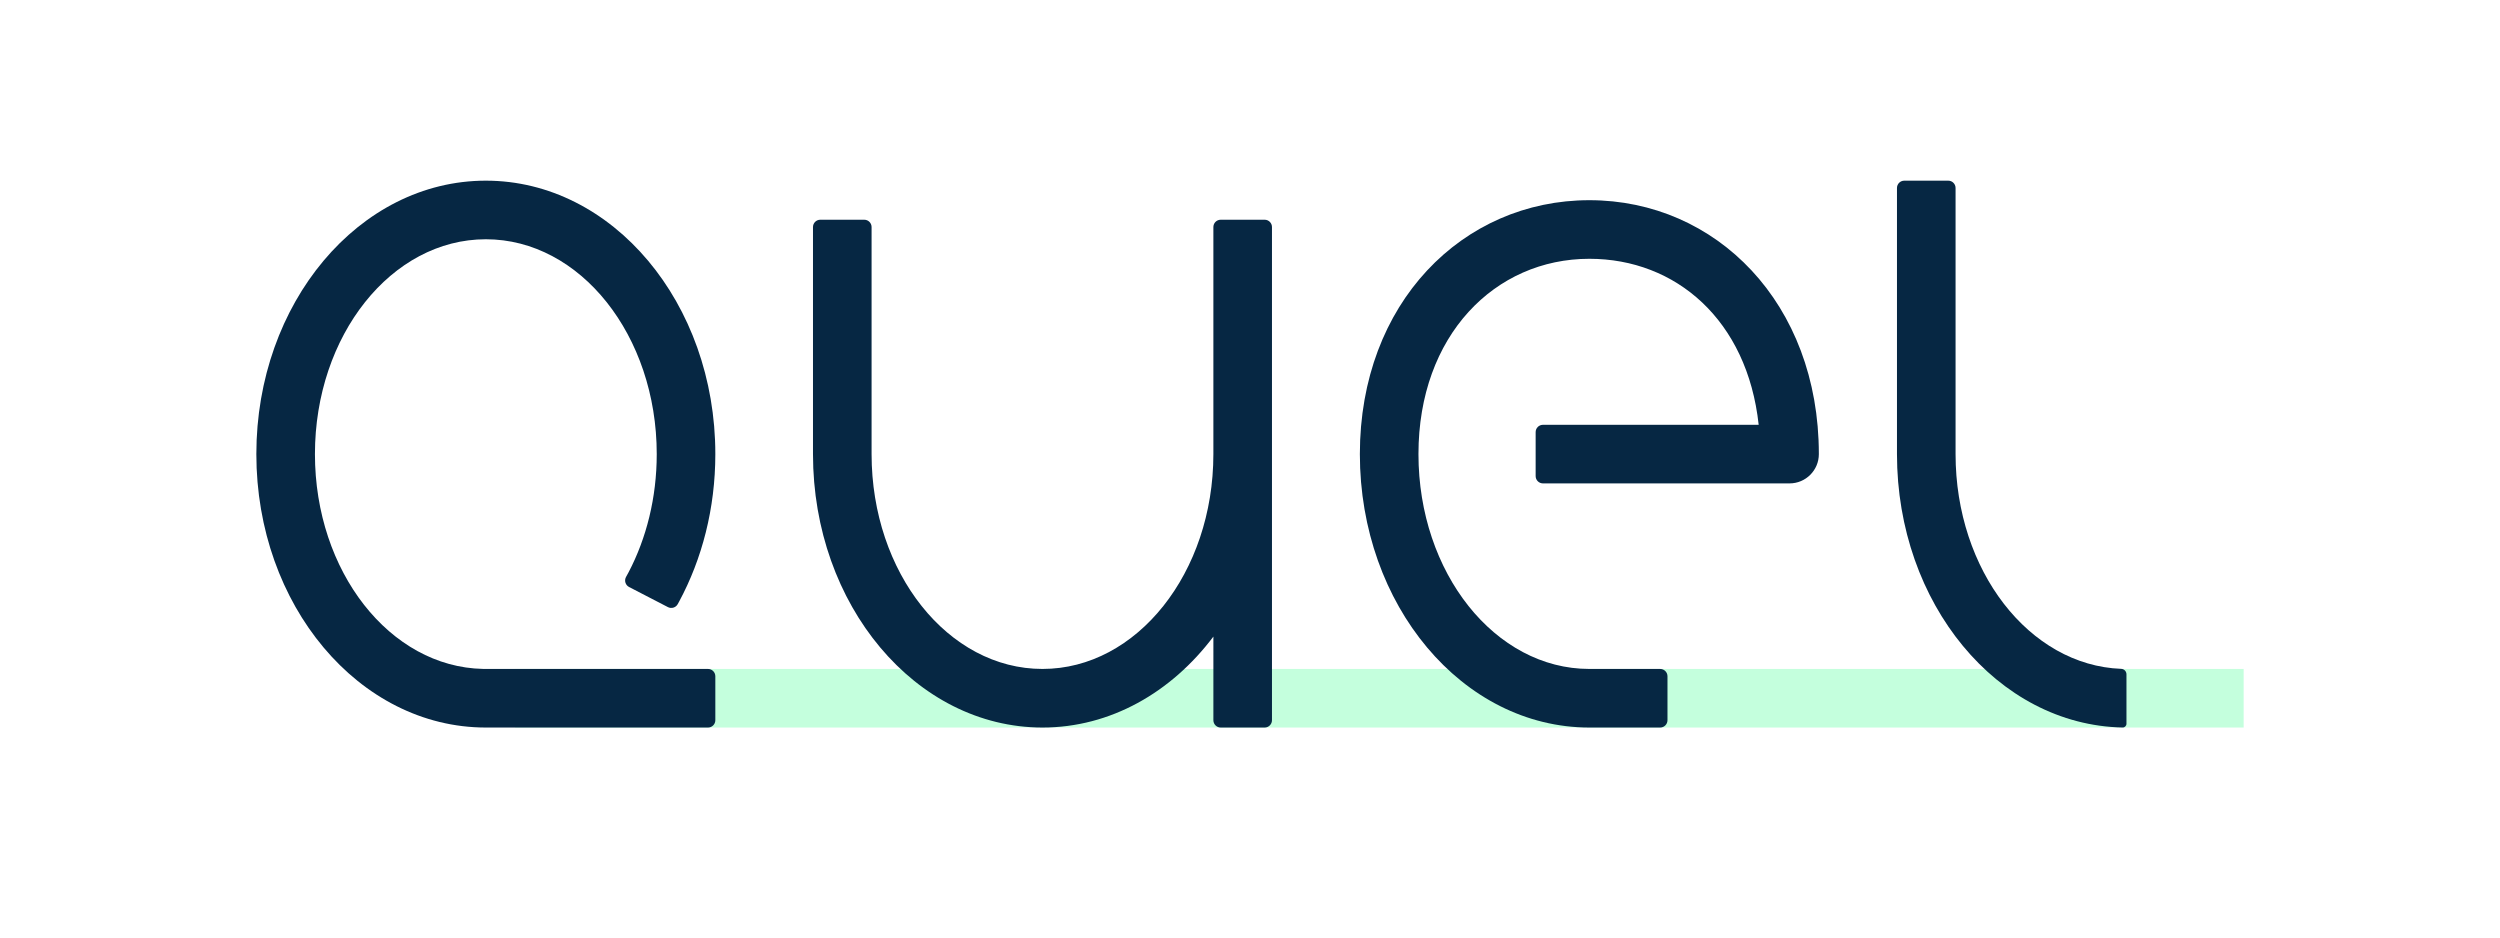
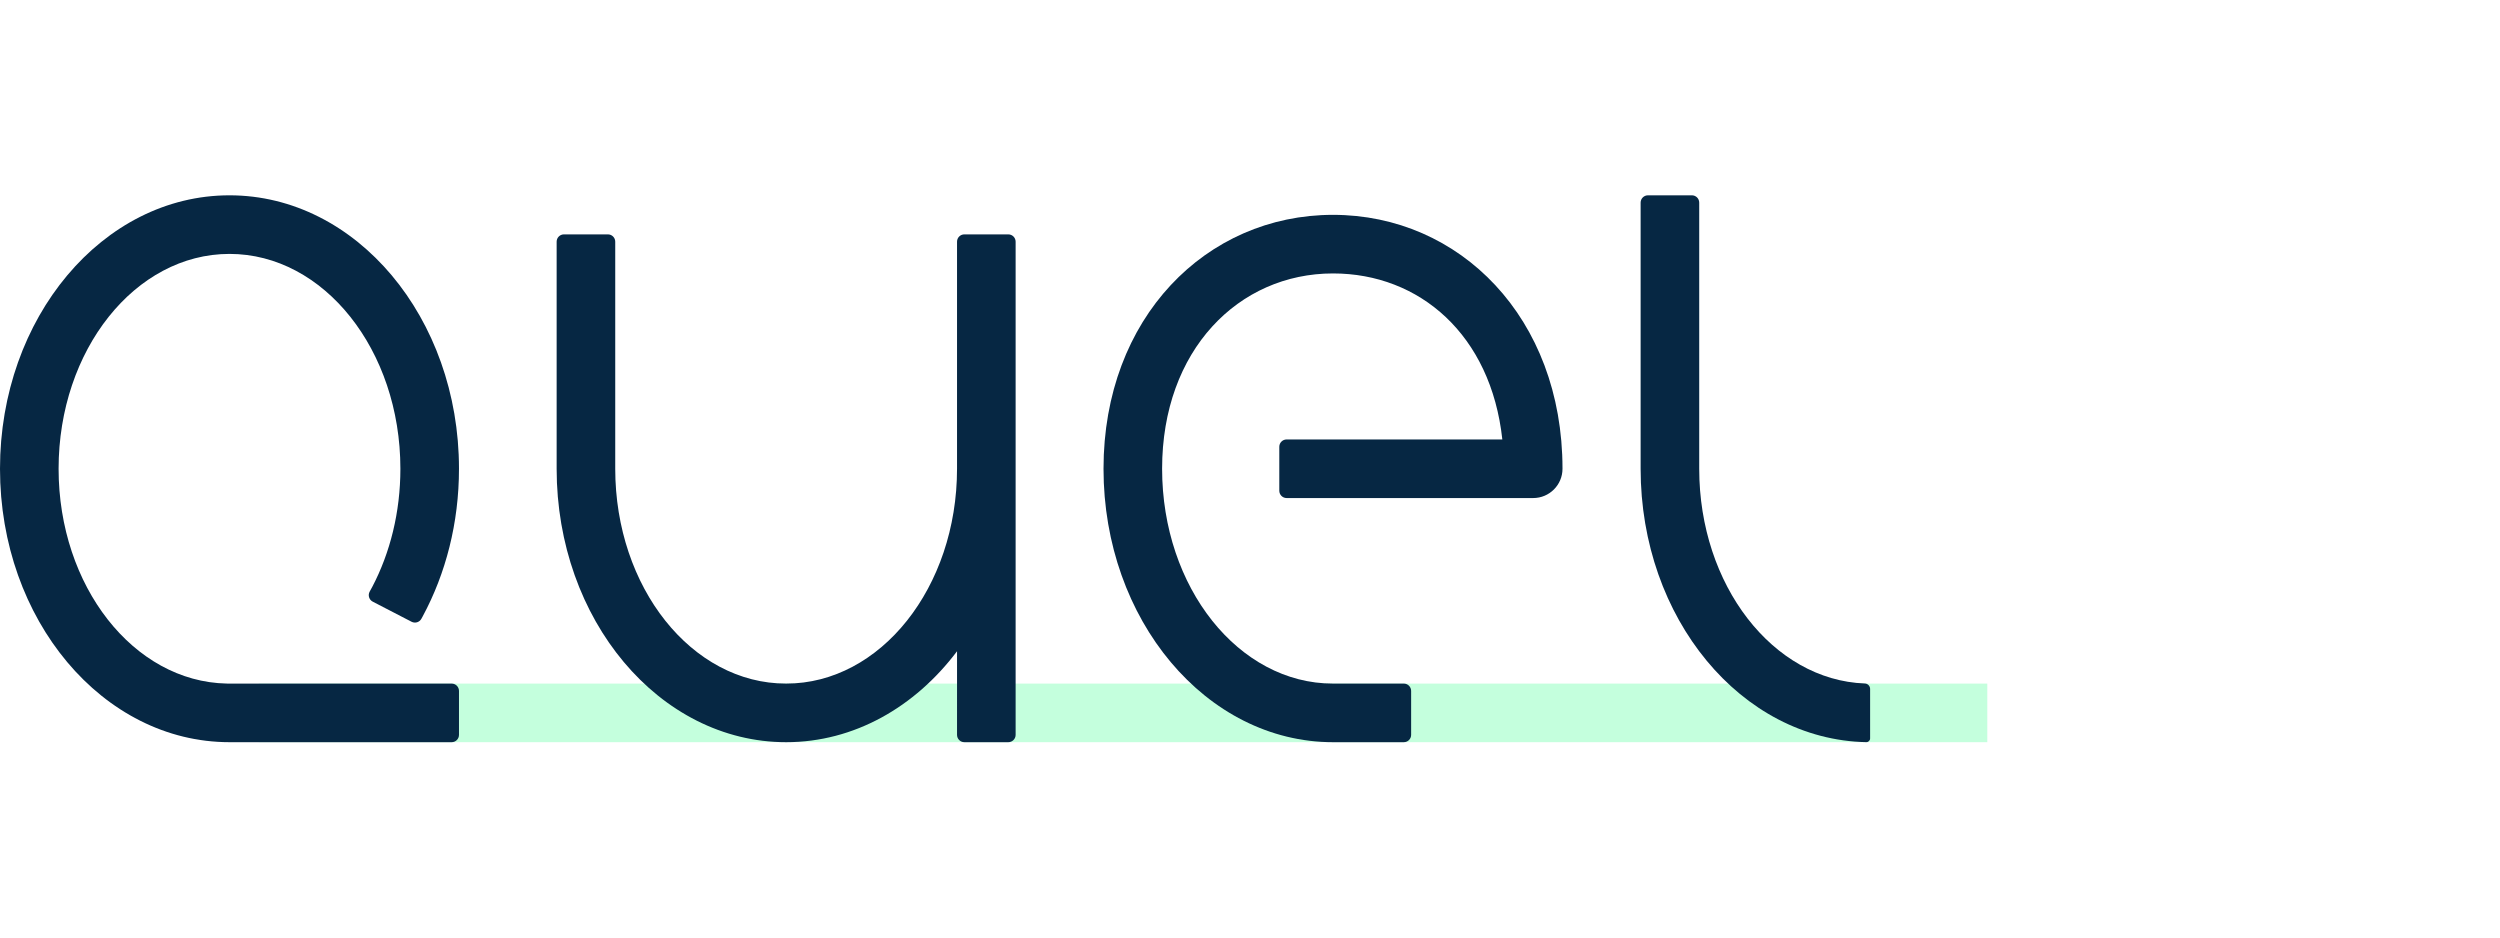
<svg xmlns="http://www.w3.org/2000/svg" width="1024px" height="384px" viewBox="0 0 1024 384" version="1.1">
  <g id="light" stroke="none" stroke-width="1" fill="none" fill-rule="evenodd">
-     <rect id="Rectangle" fill="#C4FFDD" x="211" y="274" width="708" height="24" />
-     <path d="M199,74 C250.915,74 293,124.144 293,186 C293,208.236 287.562,228.958 278.183,246.381 C278.017,246.69 277.817,247.054 277.583,247.474 C276.792,248.888 275.021,249.419 273.583,248.673 L257.668,240.434 C256.197,239.672 255.622,237.861 256.384,236.39 C256.4,236.36 256.416,236.329 256.432,236.299 C256.866,235.526 257.221,234.877 257.497,234.349 C264.769,220.474 269,203.858 269,186 C269,137.399 237.66,98 199,98 C160.34,98 129,137.399 129,186 C129,234.115 159.716,273.211 197.842,273.988 L199,274 L290,274 C291.657,274 293,275.343 293,277 L293,295 C293,296.657 291.657,298 290,298 L199,298 L199,298 C147.085,298 105,247.856 105,186 C105,124.144 147.085,74 199,74 Z" id="Path" fill="#062743" />
-     <path d="M651,82 C702.915,82 745,124.144 745,186 C745,186 745,186 745,186 C745,192.627 739.627,198 733,198 L632,198 C630.343,198 629,196.657 629,195 L629,177 C629,175.343 630.343,174 632,174 L720.355,174 L720.355,174 C715.699,131.076 686.422,106 651,106 C612.34,106 581,137.399 581,186 C581,234.601 612.34,274 651,274 L680,274 C681.657,274 683,275.343 683,277 L683,295 C683,296.657 681.657,298 680,298 L651,298 L651,298 C599.085,298 557,247.856 557,186 C557,124.144 599.085,82 651,82 Z" id="Path" fill="#062743" />
-     <path d="M518,298 L500,298 C498.343,298 497,296.657 497,295 C497,295 497,295 497,295 L497.003,260.749 L497.003,260.749 C479.793,283.614 454.806,298 427,298 C375.085,298 333,247.856 333,186 L333,93 C333,91.343 334.343,90 336,90 L354,90 C355.657,90 357,91.343 357,93 L357,186 L357,186 C357,234.601 388.34,274 427,274 C465.66,274 497,234.601 497,186 L497,93 C497,91.343 498.343,90 500,90 L518,90 C519.657,90 521,91.343 521,93 L521,295 C521,296.657 519.657,298 518,298 Z" id="Path" fill="#062743" />
-     <path d="M780,74 L798,74 C799.657,74 801,75.343 801,77 L801,186 L801,186 C801,233.693 831.18,272.525 868.841,273.959 C868.841,273.959 868.841,273.959 868.841,273.959 C870.046,274.005 871,274.995 871,276.202 L871,296.445 C871,297.296 870.311,297.985 869.46,297.985 C869.455,297.985 869.45,297.985 869.446,297.985 L869.446,297.985 L869.446,297.985 C818.248,296.996 777,247.237 777,186 L777,77 C777,75.343 778.343,74 780,74 Z" id="Path" fill="#062743" />
+     <rect id="Rectangle" fill="#C4FFDD" x="106" y="280" width="708" height="24" />
+     <path d="M94,80 C145.915,80 188,130.144 188,192 C188,214.236 182.562,234.958 173.183,252.381 C173.017,252.69 172.817,253.054 172.583,253.474 C171.792,254.888 170.021,255.419 168.583,254.673 L152.668,246.434 C151.197,245.672 150.622,243.861 151.384,242.39 C151.4,242.36 151.416,242.329 151.432,242.299 C151.866,241.526 152.221,240.877 152.497,240.349 C159.769,226.474 164,209.858 164,192 C164,143.399 132.66,104 94,104 C55.34,104 24,143.399 24,192 C24,240.115 54.716,279.211 92.842,279.988 L94,280 L185,280 C186.657,280 188,281.343 188,283 L188,301 C188,302.657 186.657,304 185,304 L94,304 L94,304 C42.085,304 0,253.856 0,192 C0,130.144 42.085,80 94,80 Z" id="Path" fill="#062743" />
+     <path d="M546,88 C597.915,88 640,130.144 640,192 C640,192 640,192 640,192 C640,198.627 634.627,204 628,204 L527,204 C525.343,204 524,202.657 524,201 L524,183 C524,181.343 525.343,180 527,180 L615.355,180 L615.355,180 C610.699,137.076 581.422,112 546,112 C507.34,112 476,143.399 476,192 C476,240.601 507.34,280 546,280 L575,280 C576.657,280 578,281.343 578,283 L578,301 C578,302.657 576.657,304 575,304 L546,304 L546,304 C494.085,304 452,253.856 452,192 C452,130.144 494.085,88 546,88 Z" id="Path" fill="#062743" />
+     <path d="M413,304 L395,304 C393.343,304 392,302.657 392,301 C392,301 392,301 392,301 L392.003,266.749 L392.003,266.749 C374.793,289.614 349.806,304 322,304 C270.085,304 228,253.856 228,192 L228,99 C228,97.343 229.343,96 231,96 L249,96 C250.657,96 252,97.343 252,99 L252,192 L252,192 C252,240.601 283.34,280 322,280 C360.66,280 392,240.601 392,192 L392,99 C392,97.343 393.343,96 395,96 L413,96 C414.657,96 416,97.343 416,99 L416,301 C416,302.657 414.657,304 413,304 Z" id="Path" fill="#062743" />
+     <path d="M675,80 L693,80 C694.657,80 696,81.343 696,83 L696,192 L696,192 C696,239.693 726.18,278.525 763.841,279.959 C763.841,279.959 763.841,279.959 763.841,279.959 C765.046,280.005 766,280.995 766,282.202 L766,302.445 C766,303.296 765.311,303.985 764.46,303.985 C764.455,303.985 764.45,303.985 764.446,303.985 L764.446,303.985 L764.446,303.985 C713.248,302.996 672,253.237 672,192 L672,83 C672,81.343 673.343,80 675,80 Z" id="Path" fill="#062743" />
  </g>
</svg>
